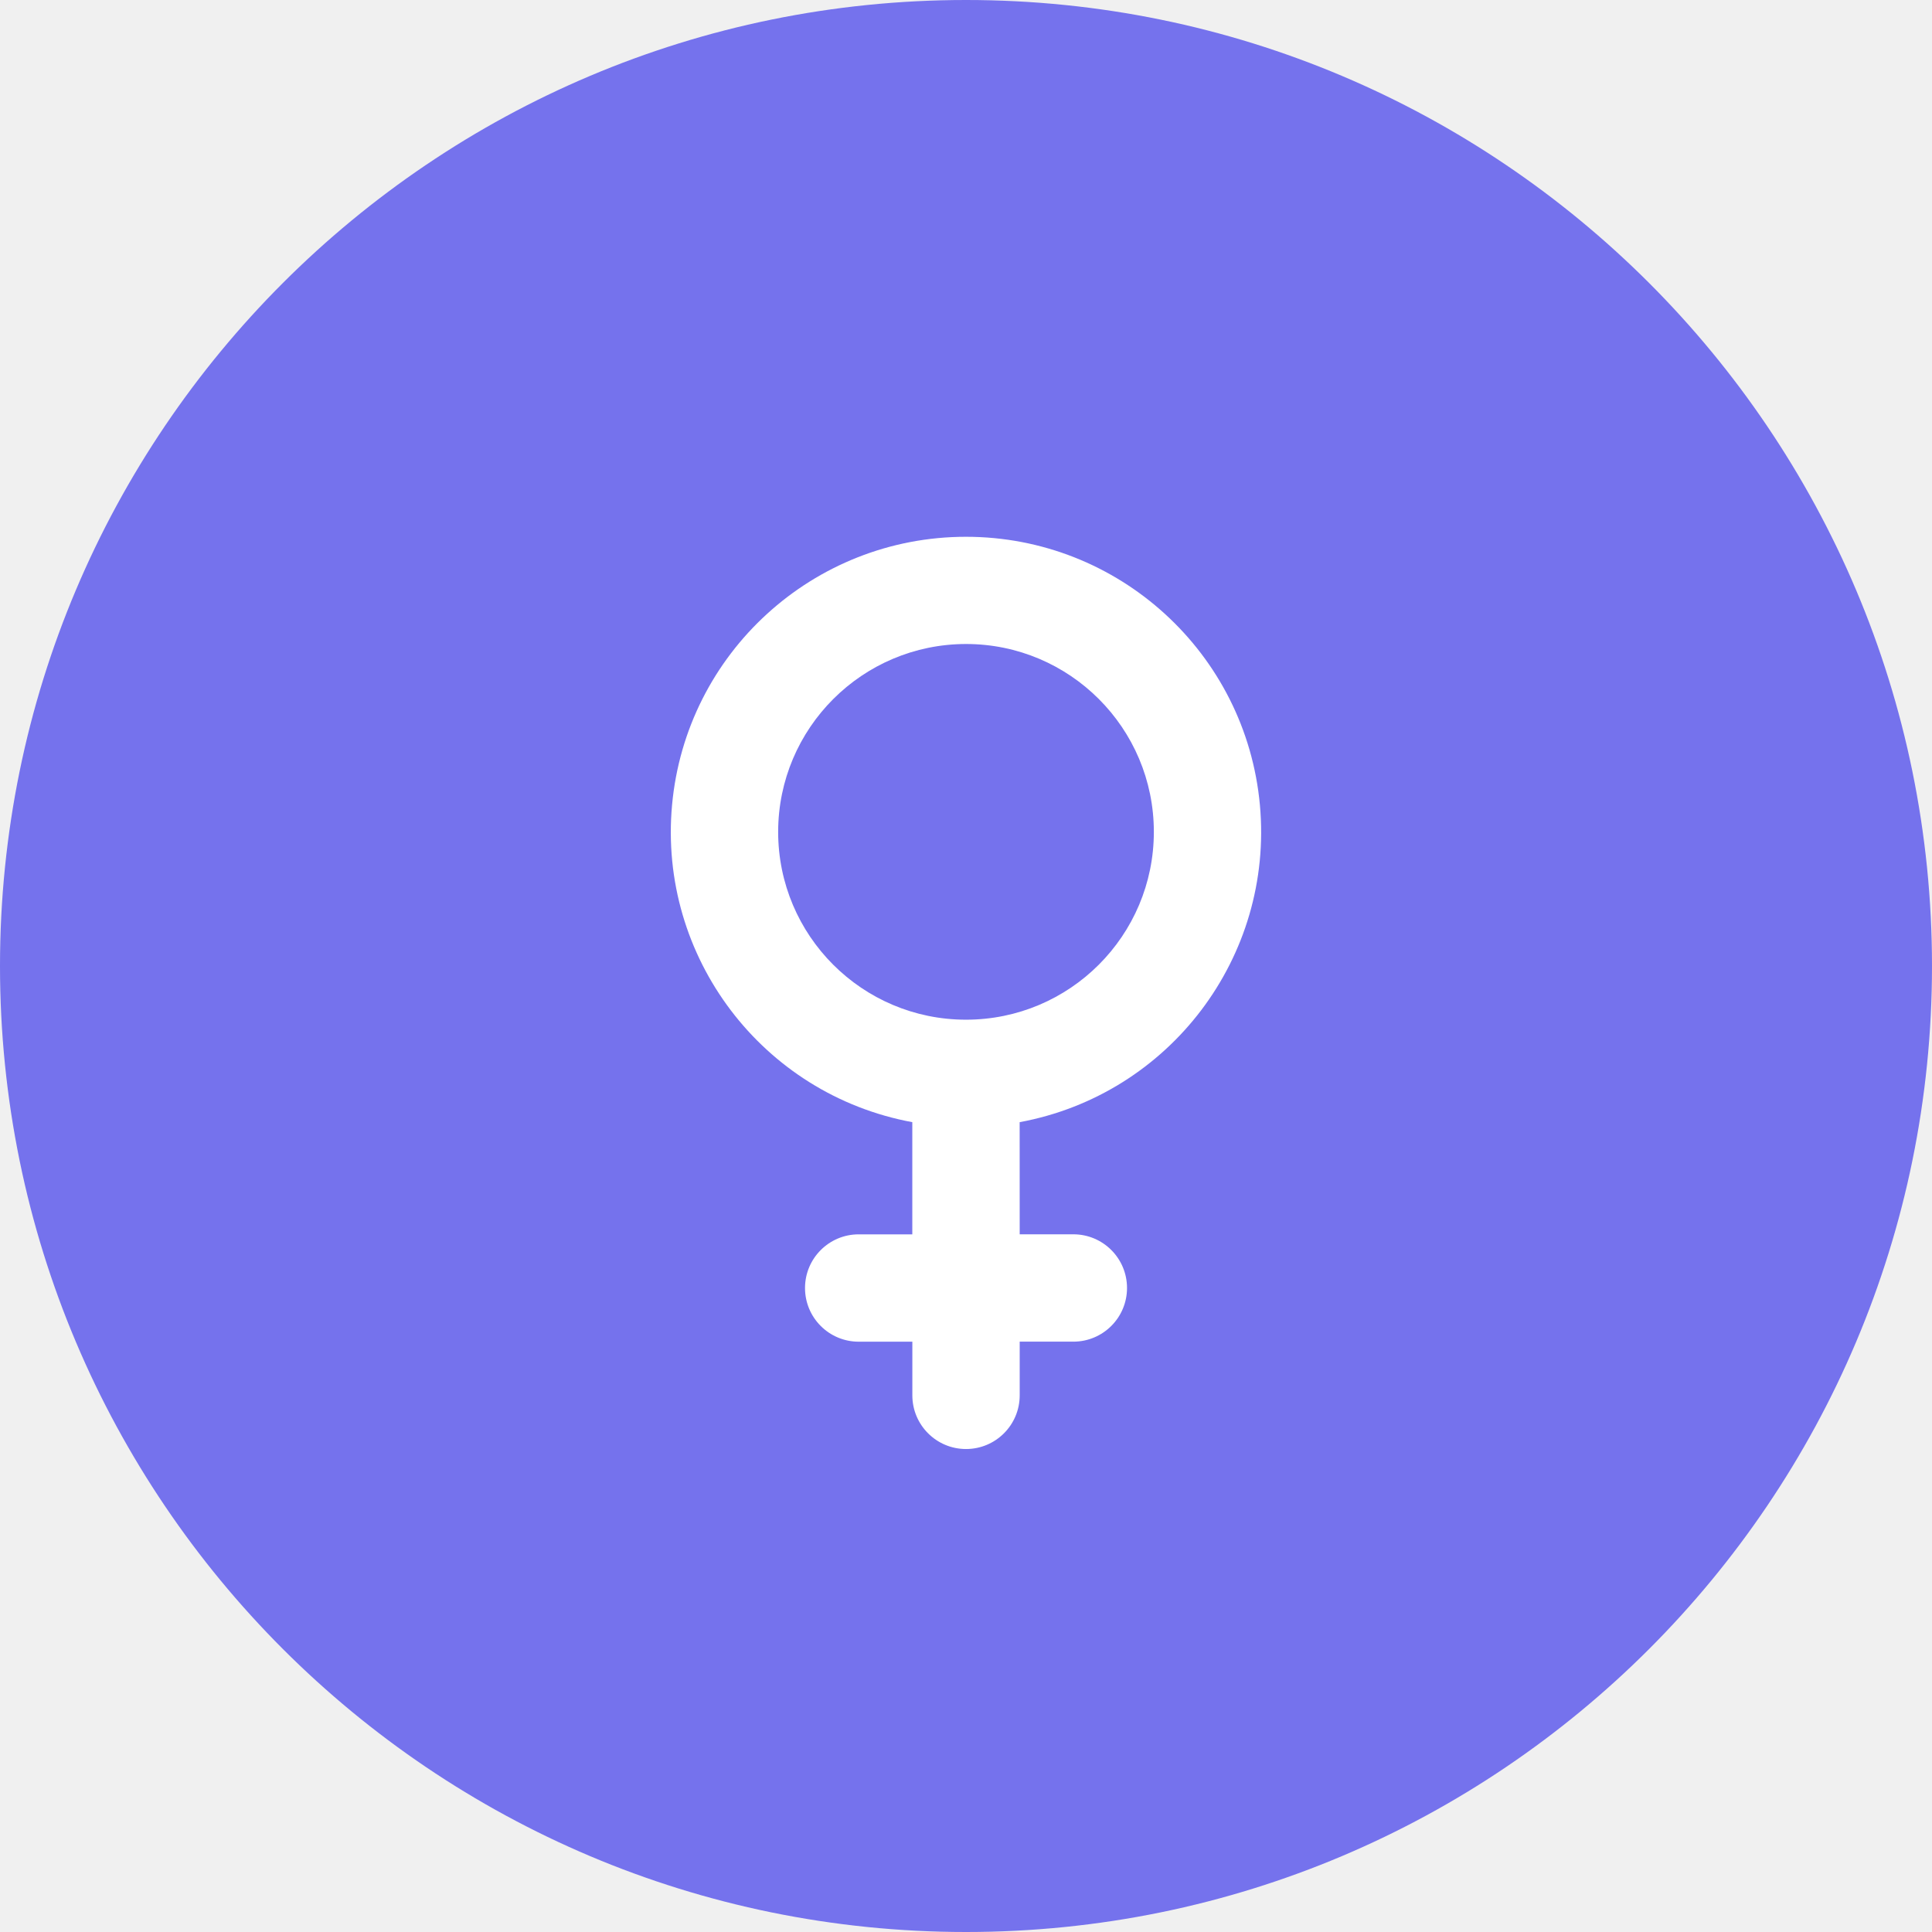
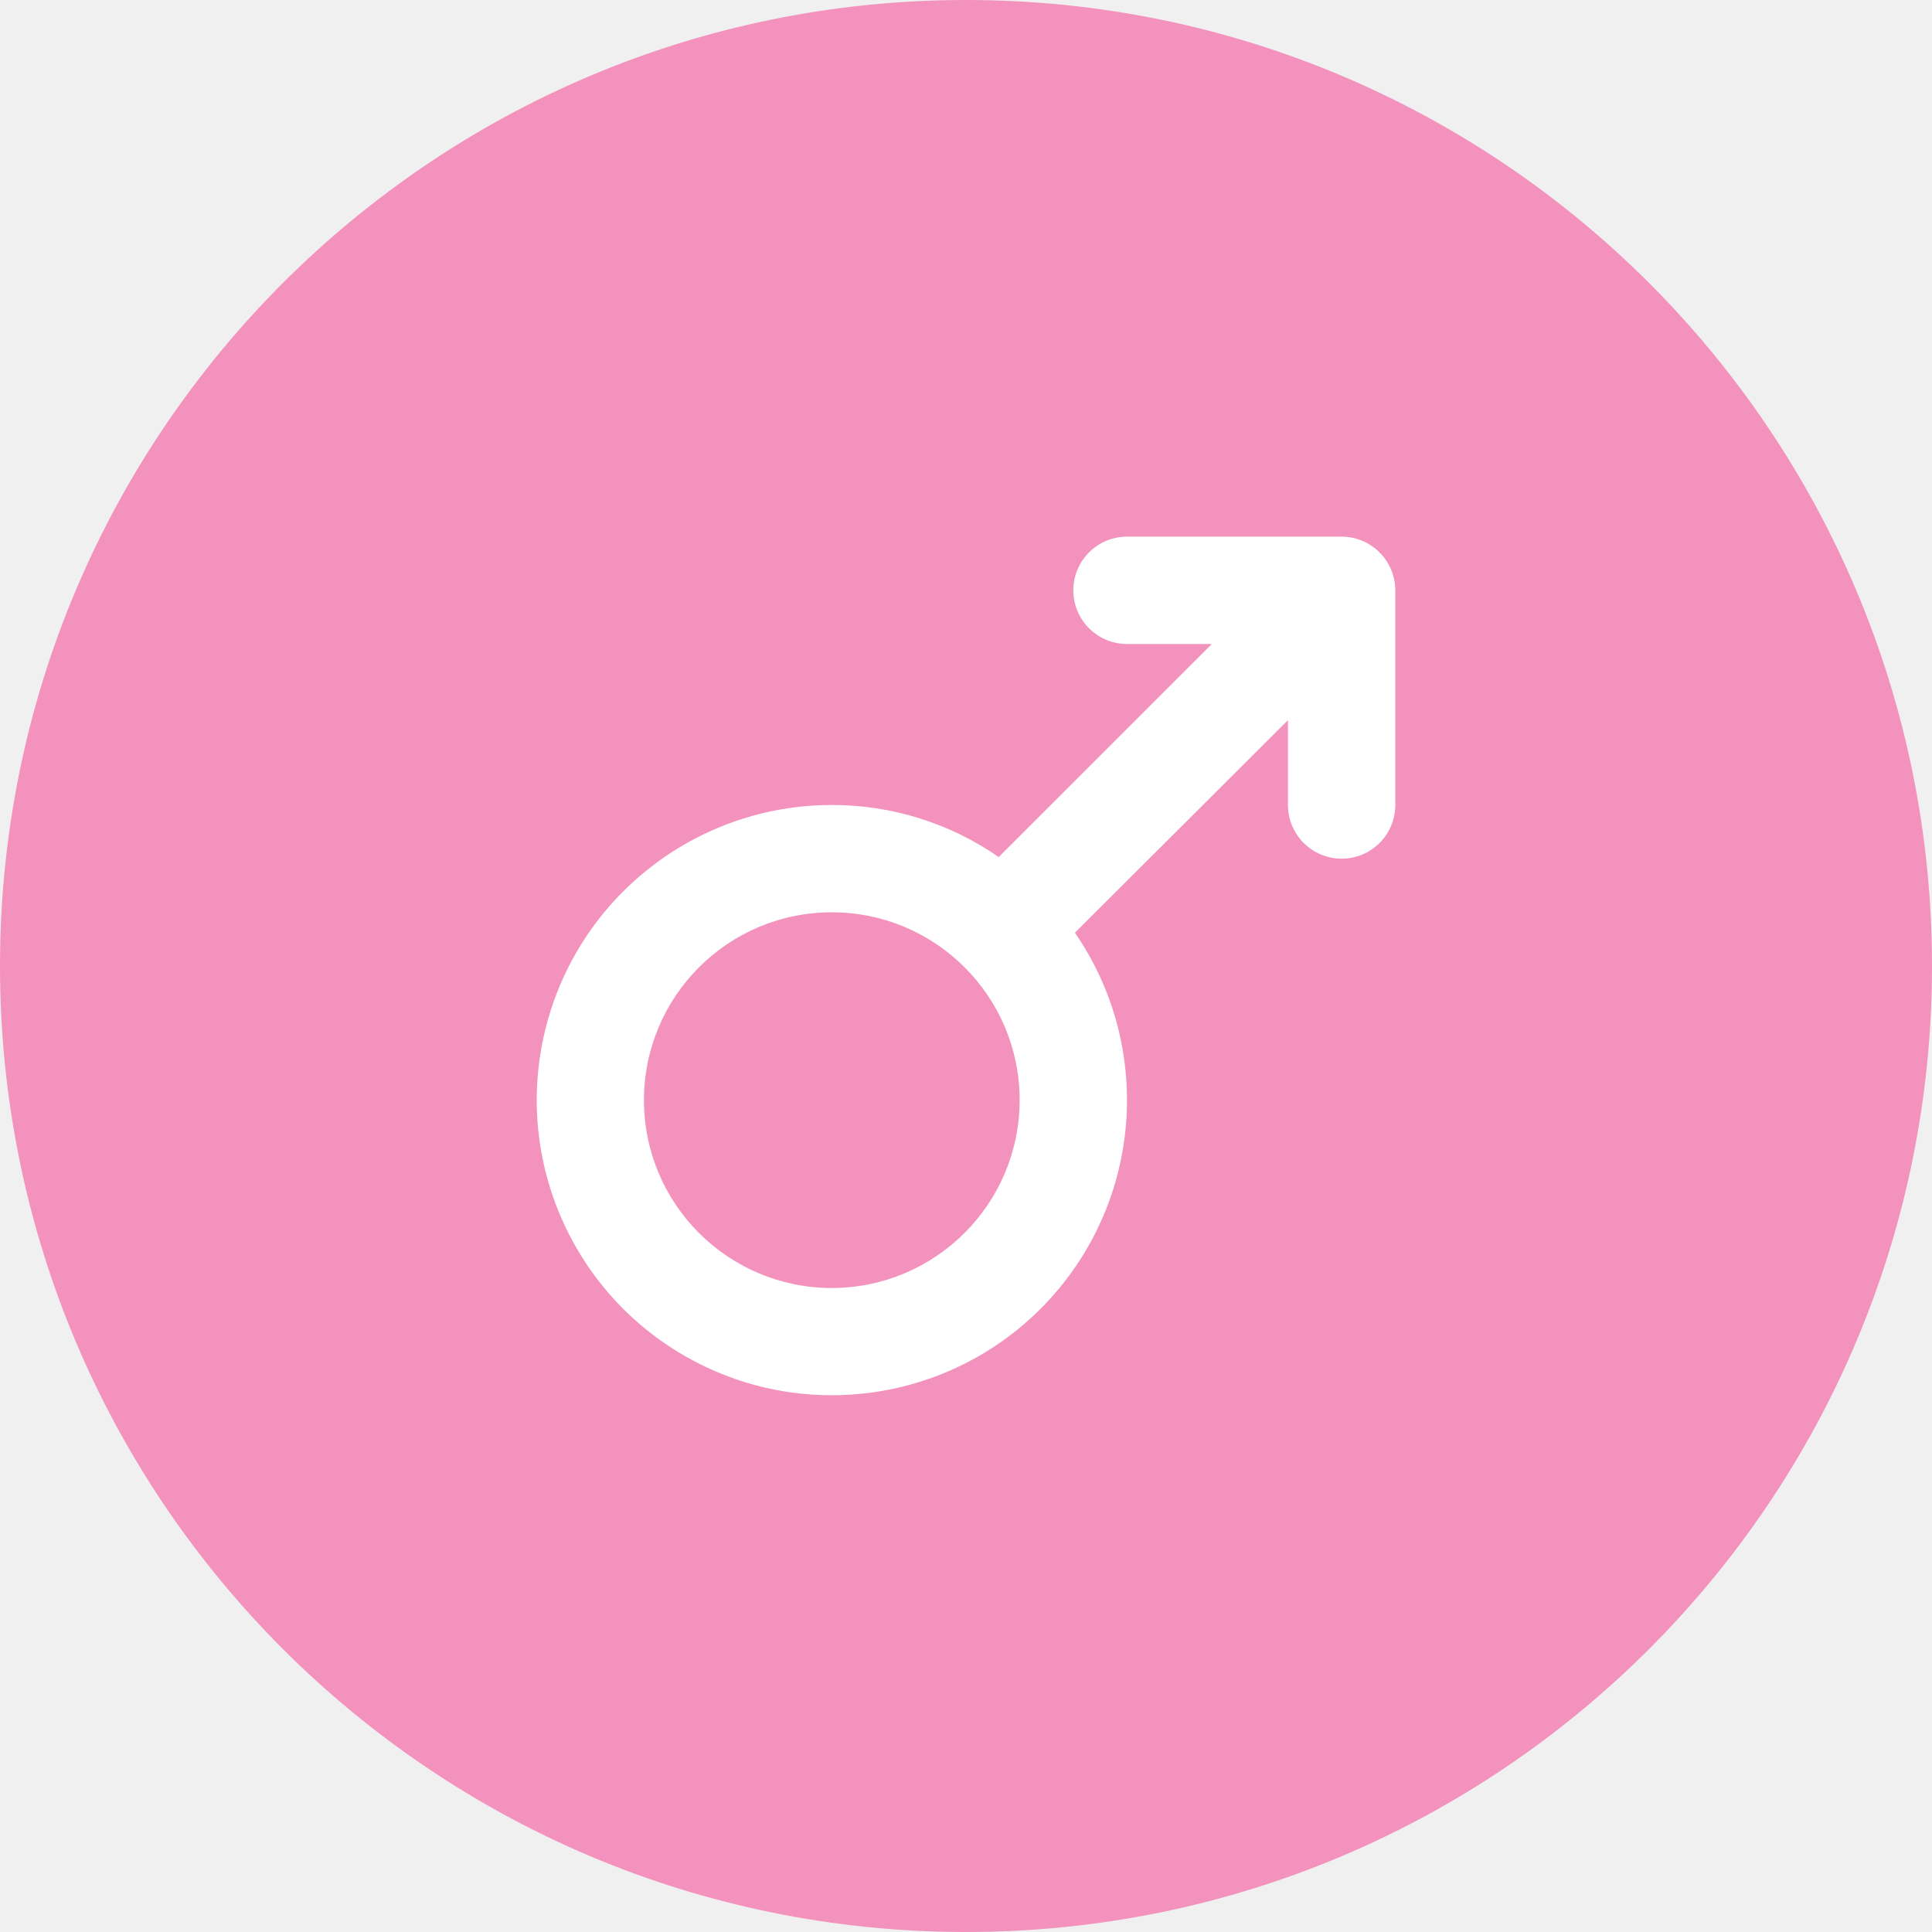
<svg xmlns="http://www.w3.org/2000/svg" width="48" height="48">
  <defs />
-   <path fill="#7572ed" d="M24 0A24 24 0 110 24 24 24 0 0124 0z" />
+   <path fill="#f392bd" d="M24 0A24 24 0 110 24 24 24 0 0124 0z" />
  <path fill="none" d="M8 8h32v32H8z" />
-   <path fill="#fff" d="M24 16a4.667 4.667 0 11-4.667 4.667A4.672 4.672 0 0124 16zm1.333 11.88a7.333 7.333 0 10-2.667 0v2.787h-1.332a1.333 1.333 0 000 2.667h1.333v1.333a1.333 1.333 0 102.667 0v-1.334h1.333a1.333 1.333 0 100-2.667h-1.333z" />
+   <path fill="#fff" d="M33.333 13.333H28A1.333 1.333 0 1028 16h2.107l-5.294 5.293A7.249 7.249 0 0020.666 20a7.332 7.332 0 106.04 3.173l5.293-5.28V20a1.333 1.333 0 102.667 0v-5.334a1.337 1.337 0 00-1.333-1.333zM20.666 32a4.667 4.667 0 114.667-4.667A4.672 4.672 0 0120.666 32z" />
</svg>
